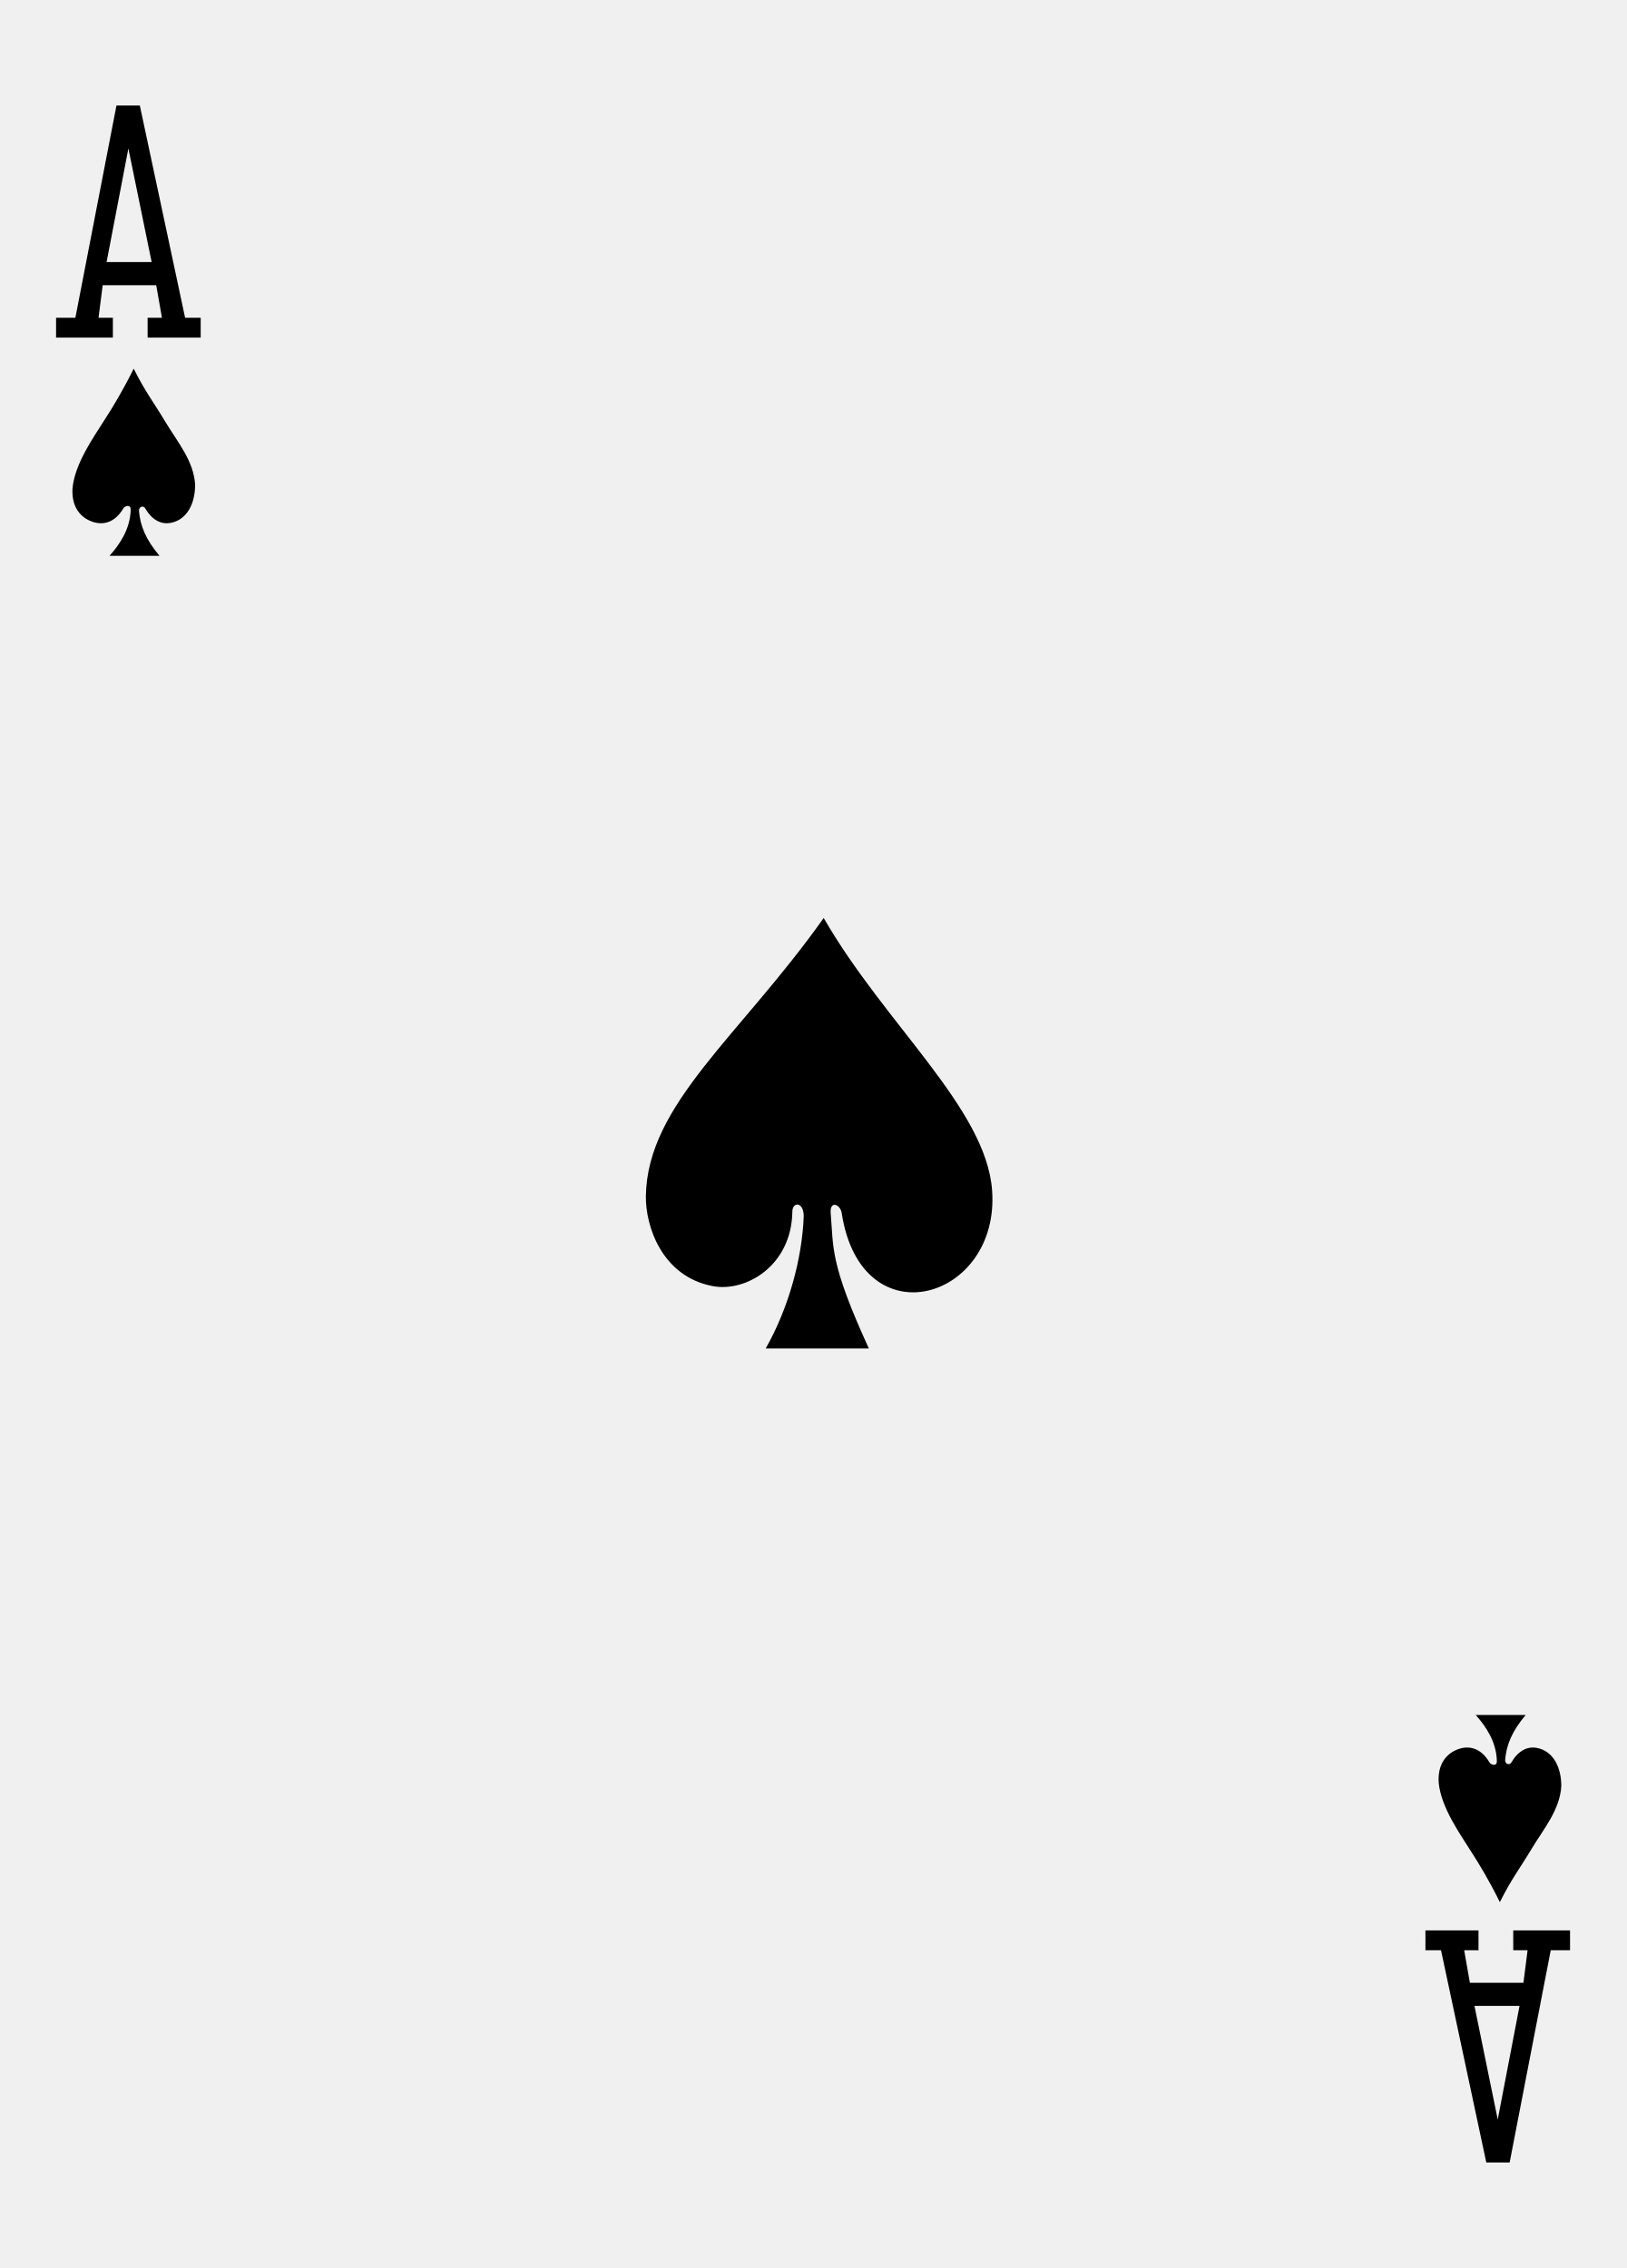
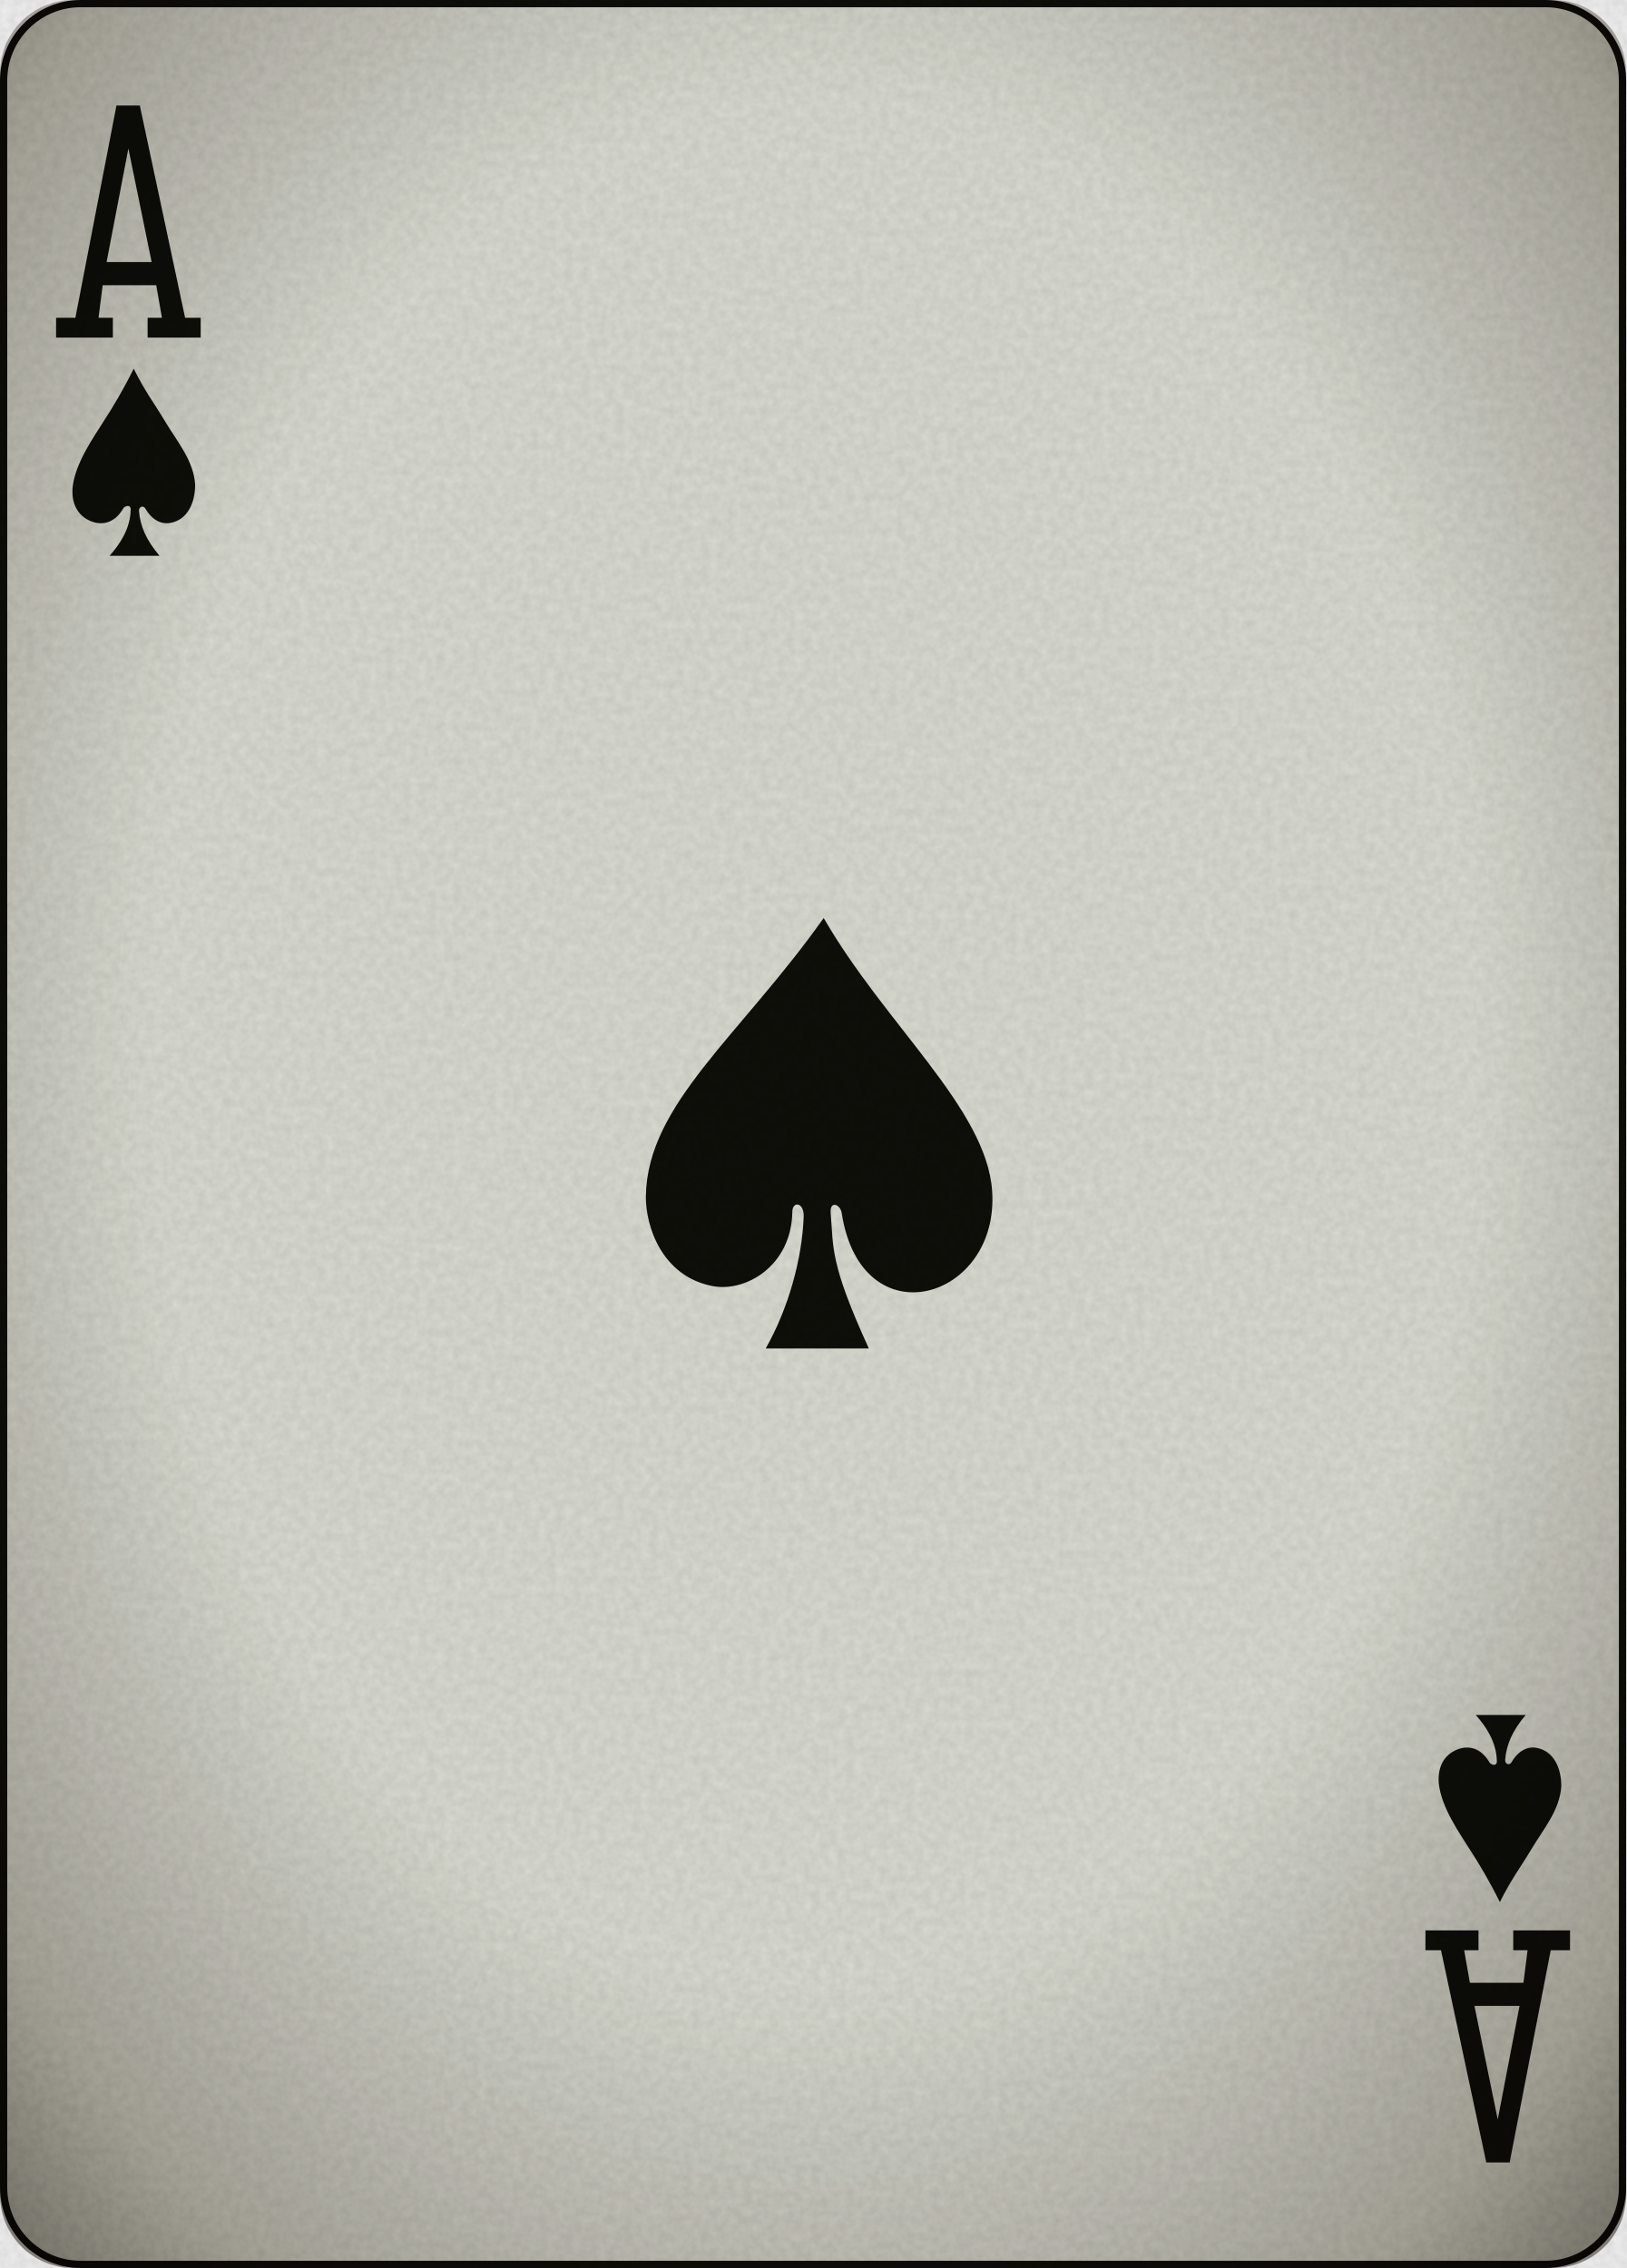
<svg xmlns="http://www.w3.org/2000/svg" width="224.225" height="312.808" id="svg4423" version="1.1" style="display:inline">
-   <g id="layer1" style="display:inline" transform="translate(-259.9347,-369.7772)">
+   <defs id="defs4425">
+     <filter id="envejecido" x="-15%" y="-15%" width="130%" height="130%" color-interpolation-filters="sRGB">
+       <feColorMatrix in="SourceGraphic" type="matrix" values="0.62 0.12 0.05 0 0.06                 0.05 0.70 0.05 0 0.06                 0.00 0.06 0.72 0 0.04                 0    0    0    1 0" result="warm" />
+       <feTurbulence type="fractalNoise" baseFrequency="0.85" numOctaves="2" seed="11" result="noise" />
+       <feColorMatrix in="noise" type="matrix" values="0 0 0 0 0                 0 0 0 0 0                 0 0 0 0 0                 0 0 0 0.10 0" result="noiseAlpha" />
+       <feComposite in="noiseAlpha" in2="warm" operator="over" result="grained" />
+     </filter>
+     <radialGradient id="vignette-grad" cx="50%" cy="46%" r="75%">
+       <stop offset="55%" stop-color="#2a1a0a" stop-opacity="0" />
+       <stop offset="85%" stop-color="#2a1a0a" stop-opacity="0.28" />
+       <stop offset="100%" stop-color="#160d05" stop-opacity="0.55" />
+     </radialGradient>
+   </defs>
+   <g id="layer1" style="display:inline" transform="translate(-259.9347,-369.7772)" filter="url(#envejecido)">
    <g transform="translate(-712.3184,92.13511)" id="g3500" style="display:inline">
      <g id="g3241">
        <g transform="translate(-0.9966656,0)" id="g8016">
          <g style="display:inline" id="g8869-3" transform="translate(-5060.953,3024.952)">
+             <rect ry="10.63" rx="10.63" style="display:inline;fill:#ffffff;fill-opacity:1;stroke:#000000;stroke-width:0.997;stroke-miterlimit:4;stroke-dasharray:none;stroke-opacity:1" id="rect3232-1" width="223.228" height="311.811" x="6034.701" y="-2746.811" />
            <g transform="matrix(0.3010621,0,0,0.3010621,5730.642,-1948.112)" id="g8567-9">
              <path id="path7183-8" d="m 1033.986,-2499.928 0,-9.091 8.839,0 18.814,-97.227 10.705,0 20.736,97.227 7.134,0 0,9.091 -24.307,0 0,-9.091 6.566,0 -2.616,-14.9 -24.532,0 -1.894,14.9 6.566,0 0,9.091 z m 43.772,-34.598 -10.657,-52.05 -9.987,52.05 z" style="display:inline;fill:#000000;fill-opacity:1" />
              <path style="display:inline;fill:#000000;fill-opacity:1" d="m 1727.391,-1770.247 0,9.091 -8.839,0 -18.814,97.227 -10.705,0 -20.736,-97.227 -7.134,0 0,-9.091 24.307,0 0,9.091 -6.566,0 2.616,14.9 24.532,0 1.894,-14.9 -6.566,0 0,-9.091 z m -43.772,34.598 10.657,52.05 9.987,-52.05 z" id="path7186-6" />
            </g>
          </g>
        </g>
        <path style="display:inline;fill:#000000;fill-opacity:1" d="m 1083.077,445.392 c 0.015,-2.026 -1.587,-2.064 -1.569,-0.586 -0.134,7.429 -6.417,11.086 -10.981,10.219 -7.036,-1.338 -9.282,-8.322 -9.215,-12.435 0.207,-12.696 12.988,-22.058 24.52,-38.335 8.45,14.691 22.397,26.23 23.223,37.586 1.098,15.098 -18.009,20.73 -20.737,3.133 -0.176,-1.243 -1.64,-1.801 -1.526,-0.065 0.414,4.823 -0.175,6.831 5.266,18.719 l -14.222,0 c 3.15,-5.555 5.025,-12.375 5.24,-18.236 z" id="path3192" />
        <path style="display:inline;fill:#000000;fill-opacity:1" d="m 990.275,347.951 c 0.01,-0.872 -0.895,-0.465 -1.018,-0.19 -1.163,1.986 -2.865,2.448 -4.548,1.732 -1.667,-0.709 -2.604,-2.28 -2.454,-4.522 0.31,-3.438 3.035,-7.2 4.355,-9.326 1.252,-1.93 2.628,-4.222 4.077,-7.154 1.697,3.363 2.559,4.321 4.405,7.391 1.626,2.704 3.893,5.353 4.067,8.622 0,2.485 -1.046,4.832 -3.399,5.259 -1.331,0.242 -2.579,-0.442 -3.504,-2.037 -0.282,-0.407 -0.849,-0.195 -0.839,0.362 0.165,2.093 0.955,3.983 2.829,6.212 l -6.887,0 c 1.41,-1.576 2.849,-3.704 2.915,-6.349 z" id="path3308" />
        <path id="path3330" d="m 1178.655,520.526 c 0.01,0.872 -0.895,0.465 -1.018,0.19 -1.163,-1.986 -2.865,-2.448 -4.548,-1.732 -1.667,0.709 -2.604,2.28 -2.454,4.522 0.31,3.438 3.035,7.2 4.355,9.326 1.252,1.93 2.628,4.222 4.077,7.154 1.697,-3.363 2.559,-4.321 4.405,-7.392 1.626,-2.704 3.893,-5.353 4.067,-8.622 0,-2.485 -1.046,-4.832 -3.399,-5.259 -1.331,-0.242 -2.579,0.442 -3.504,2.037 -0.282,0.407 -0.849,0.195 -0.839,-0.362 0.165,-2.093 0.955,-3.983 2.829,-6.212 l -6.887,0 c 1.41,1.576 2.849,3.704 2.915,6.349 z" style="display:inline;fill:#000000;fill-opacity:1" />
      </g>
    </g>
  </g>
+   <rect x="0" y="0" width="224.225" height="312.808" rx="10.09" ry="10.09" fill="url(#vignette-grad)" style="mix-blend-mode:multiply" />
</svg>
